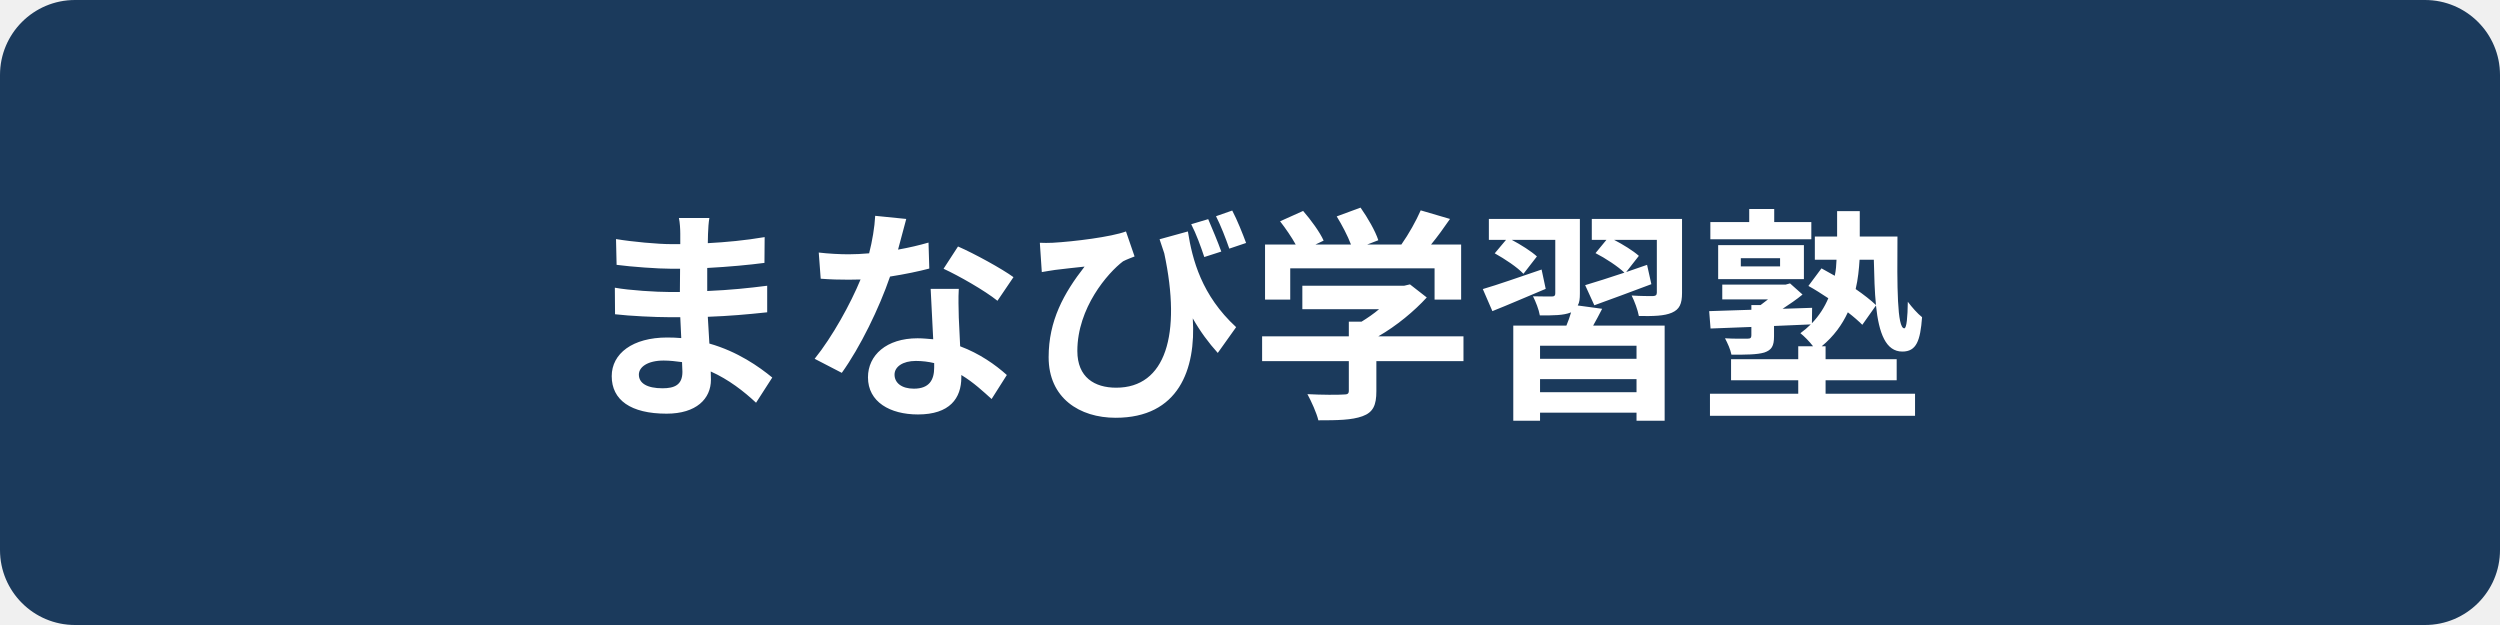
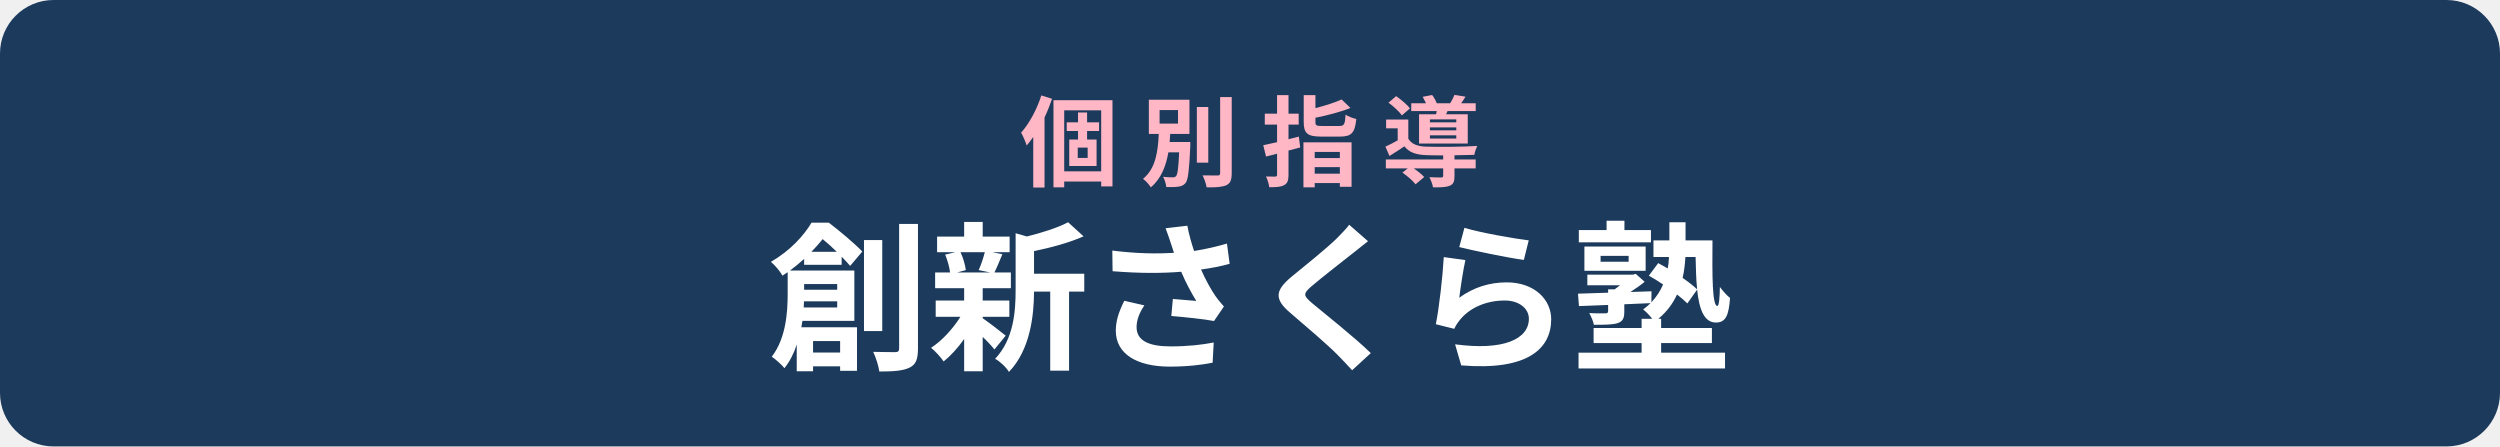
- <svg xmlns="http://www.w3.org/2000/svg" viewBox="0 0 200 50" width="200" height="50">
-   <rect width="200" height="50" rx="6" fill="#1B3A5C" />
-   <text x="100" y="32" text-anchor="middle" fill="#FFFFFF" font-family="sans-serif" font-size="18" font-weight="700">まなび学習塾</text>
+ <svg xmlns="http://www.w3.org/2000/svg" viewBox="0 0 280 50" width="280" height="50">
+   <rect width="280" height="50" rx="6" fill="#1B3A5C" />
+   <text x="140" y="20" text-anchor="middle" fill="#FFB7C5" font-family="sans-serif" font-size="11" font-weight="700">個 別 指 導</text>
+   <text x="140" y="40" text-anchor="middle" fill="#FFFFFF" font-family="sans-serif" font-size="18" font-weight="700">創新さくら塾</text>
</svg>
